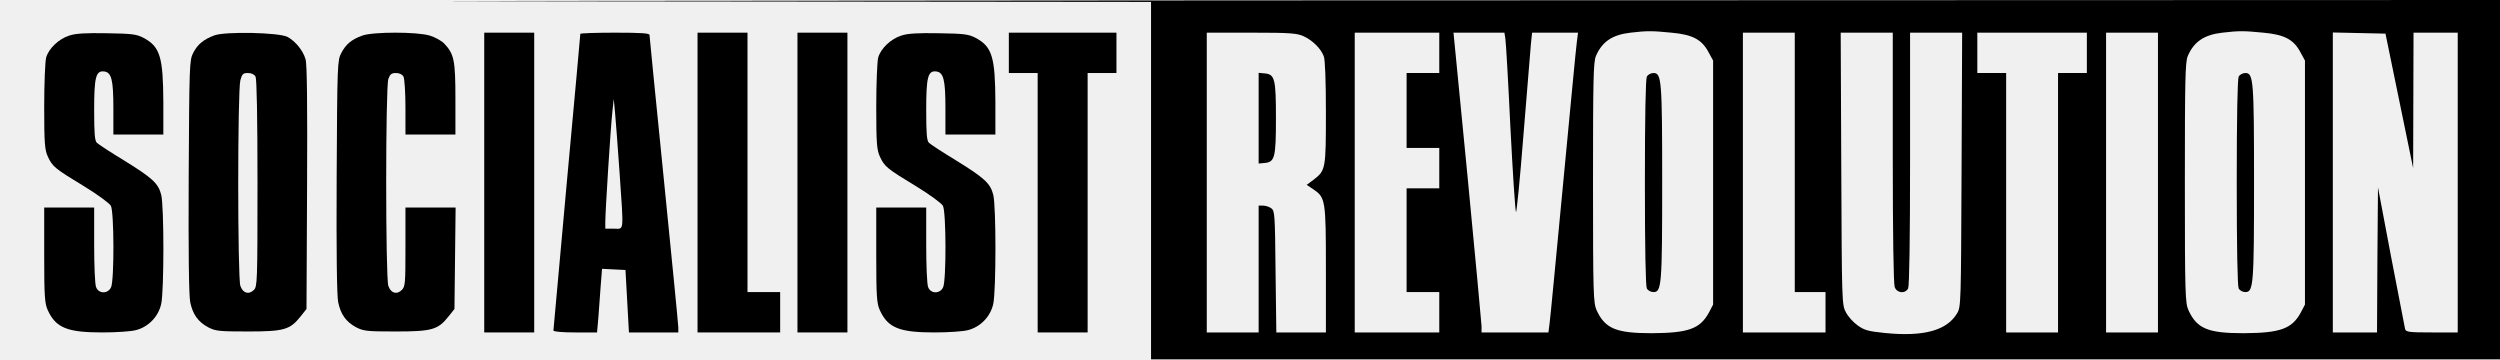
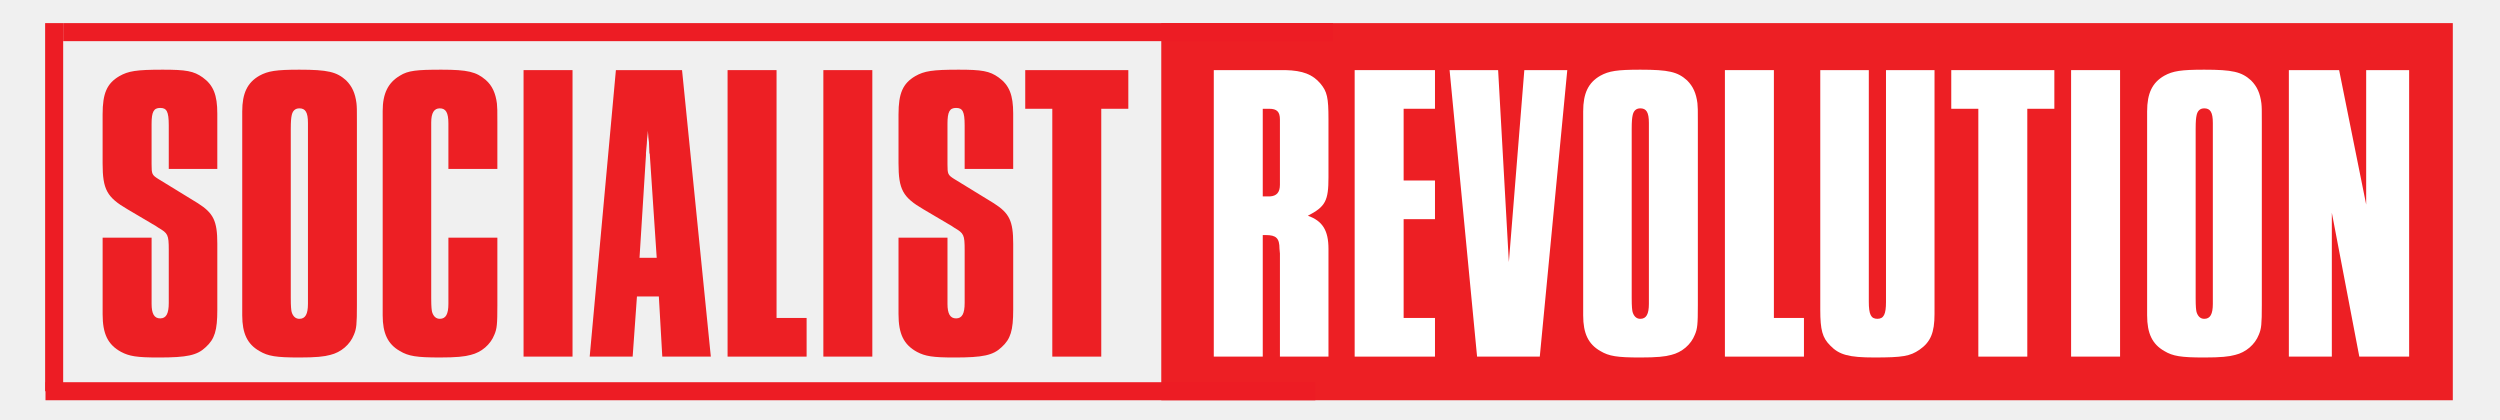
- <svg xmlns="http://www.w3.org/2000/svg" version="1.0" width="1301pt" height="187pt" viewBox="0 0 1301 187" preserveAspectRatio="xMidYMid meet">
-   <g transform="translate(0,187) scale(0.1,-0.1)" fill="#000000" stroke="none">
-     <path d="M2993 1863 l2997 -3 0 -930 0 -930 3510 0 3510 0 0 935 0 935 -6507 -2 c-3580 -2 -5159 -4 -3510 -5z m5705 -163 c111 -10 159 -36 194 -103 l23 -42 0 -635 0 -635 -22 -42 c-46 -84 -106 -106 -298 -107 -185 0 -242 24 -286 119 -17 38 -19 79 -19 663 0 540 2 628 15 660 32 75 85 111 180 122 87 10 110 10 213 0z m3080 0 c111 -10 159 -36 194 -103 l23 -42 0 -635 0 -635 -22 -42 c-46 -84 -106 -106 -298 -107 -185 0 -242 24 -286 119 -17 38 -19 79 -19 663 0 540 2 628 15 660 32 75 85 111 180 122 87 10 110 10 213 0z m-4993 -19 c47 -22 89 -64 104 -104 7 -17 11 -130 11 -293 0 -294 -1 -301 -65 -350 l-35 -26 33 -22 c65 -44 67 -54 67 -418 l0 -328 -129 0 -129 0 -4 316 c-3 299 -4 316 -22 330 -11 8 -30 14 -43 14 l-23 0 0 -330 0 -330 -135 0 -135 0 0 780 0 780 233 0 c204 0 237 -3 272 -19z m705 -86 l0 -105 -85 0 -85 0 0 -195 0 -195 85 0 85 0 0 -105 0 -105 -85 0 -85 0 0 -270 0 -270 85 0 85 0 0 -105 0 -105 -220 0 -220 0 0 780 0 780 220 0 220 0 0 -105z m344 73 c3 -18 15 -224 26 -458 12 -234 25 -433 29 -443 3 -10 21 170 39 400 19 230 36 444 39 476 l6 57 119 0 120 0 -6 -47 c-4 -27 -35 -356 -71 -733 -36 -377 -67 -706 -71 -733 l-6 -47 -174 0 -174 0 0 33 c-1 17 -33 368 -73 780 l-73 747 133 0 132 0 5 -32z m1506 -643 l0 -675 80 0 80 0 0 -105 0 -105 -215 0 -215 0 0 780 0 780 135 0 135 0 0 -675z m510 26 c0 -398 4 -660 10 -675 12 -32 54 -36 70 -7 6 13 10 243 10 675 l0 656 135 0 136 0 -3 -712 c-3 -698 -3 -714 -23 -748 -53 -90 -174 -123 -375 -103 -87 9 -107 14 -142 39 -23 16 -51 47 -62 69 -21 39 -21 52 -24 748 l-3 707 136 0 135 0 0 -649z m1010 544 l0 -105 -75 0 -75 0 0 -675 0 -675 -135 0 -135 0 0 675 0 675 -75 0 -75 0 0 105 0 105 285 0 285 0 0 -105z m370 -675 l0 -780 -135 0 -135 0 0 780 0 780 135 0 135 0 0 -780z m1256 425 l72 -350 1 353 1 352 115 0 115 0 0 -780 0 -780 -134 0 c-120 0 -135 2 -140 18 -2 9 -35 179 -73 377 l-68 360 -3 -377 -2 -378 -115 0 -115 0 0 780 0 781 137 -3 137 -3 72 -350z" />
-     <path d="M8570 1471 c-6 -13 -10 -204 -10 -551 0 -347 4 -538 10 -551 6 -11 21 -19 35 -19 42 0 45 38 45 570 0 532 -3 570 -45 570 -14 0 -29 -8 -35 -19z" />
-     <path d="M11650 1471 c-6 -13 -10 -204 -10 -551 0 -347 4 -538 10 -551 6 -11 21 -19 35 -19 42 0 45 38 45 570 0 532 -3 570 -45 570 -14 0 -29 -8 -35 -19z" />
-     <path d="M6550 1255 l0 -236 32 3 c52 5 58 28 58 233 0 205 -6 228 -58 233 l-32 3 0 -236z" />
-     <path d="M361 1685 c-55 -17 -108 -68 -121 -115 -5 -19 -10 -134 -10 -255 0 -192 3 -225 19 -260 24 -52 36 -62 188 -154 72 -44 133 -89 140 -102 17 -32 18 -387 1 -424 -16 -35 -65 -35 -78 1 -6 14 -10 113 -10 220 l0 194 -130 0 -130 0 0 -247 c0 -220 3 -253 19 -288 42 -91 101 -115 283 -115 71 0 150 5 175 12 65 16 118 71 132 137 15 69 15 508 0 567 -15 60 -46 88 -195 180 -69 42 -132 83 -140 91 -11 11 -14 48 -14 171 0 172 9 206 53 200 37 -5 47 -43 47 -190 l0 -138 130 0 130 0 0 168 c-1 236 -17 289 -103 335 -37 19 -59 22 -192 24 -108 2 -162 -1 -194 -12z" />
-     <path d="M1116 1686 c-57 -21 -88 -47 -111 -92 -19 -38 -20 -62 -23 -644 -2 -396 1 -621 8 -653 13 -63 41 -102 93 -130 39 -20 56 -22 207 -22 188 0 219 9 274 78 l31 39 3 631 c2 431 0 644 -8 669 -13 45 -52 93 -94 116 -44 23 -323 29 -380 8z m214 -215 c6 -13 10 -205 10 -555 0 -516 -1 -537 -19 -555 -26 -26 -57 -17 -70 21 -15 42 -15 1019 0 1071 9 32 14 37 39 37 19 0 33 -7 40 -19z" />
-     <path d="M1886 1685 c-56 -20 -86 -45 -110 -91 -20 -38 -21 -55 -24 -644 -2 -396 1 -621 8 -653 13 -63 41 -102 93 -130 39 -20 56 -22 207 -22 188 0 219 9 274 78 l31 39 3 264 3 264 -131 0 -130 0 0 -205 c0 -189 -1 -206 -19 -224 -26 -26 -57 -17 -70 21 -15 43 -15 1034 0 1077 9 25 16 31 40 31 18 0 32 -7 39 -19 5 -11 10 -83 10 -160 l0 -141 130 0 130 0 0 185 c0 202 -7 234 -58 288 -14 15 -49 34 -76 42 -66 20 -295 20 -350 0z" />
-     <path d="M2520 920 l0 -780 130 0 130 0 0 780 0 780 -130 0 -130 0 0 -780z" />
-     <path d="M3020 1694 c0 -3 -31 -350 -70 -770 -38 -421 -70 -769 -70 -774 0 -6 48 -10 114 -10 l113 0 7 78 c3 42 9 117 12 165 l7 88 61 -3 61 -3 9 -163 9 -162 128 0 129 0 0 25 c0 14 -34 359 -75 768 -41 408 -75 748 -75 755 0 9 -43 12 -180 12 -99 0 -180 -3 -180 -6z m204 -719 c22 -323 25 -295 -29 -295 l-45 0 0 36 c0 53 28 498 37 574 l7 65 7 -75 c4 -41 14 -179 23 -305z" />
-     <path d="M3630 920 l0 -780 215 0 215 0 0 105 0 105 -85 0 -85 0 0 675 0 675 -130 0 -130 0 0 -780z" />
-     <path d="M4150 920 l0 -780 130 0 130 0 0 780 0 780 -130 0 -130 0 0 -780z" />
-     <path d="M4691 1685 c-55 -17 -108 -68 -121 -115 -5 -19 -10 -134 -10 -255 0 -192 3 -225 19 -260 24 -52 36 -62 188 -154 72 -44 133 -89 140 -102 17 -32 18 -387 1 -424 -16 -35 -65 -35 -78 1 -6 14 -10 113 -10 220 l0 194 -130 0 -130 0 0 -247 c0 -220 3 -253 19 -288 42 -91 101 -115 283 -115 71 0 150 5 175 12 65 16 118 71 132 137 15 69 15 508 0 567 -15 60 -46 88 -195 180 -69 42 -132 83 -140 91 -11 11 -14 48 -14 171 0 172 9 206 53 200 37 -5 47 -43 47 -190 l0 -138 130 0 130 0 0 168 c-1 236 -17 289 -103 335 -37 19 -59 22 -192 24 -108 2 -162 -1 -194 -12z" />
-     <path d="M5250 1595 l0 -105 75 0 75 0 0 -675 0 -675 130 0 130 0 0 675 0 675 75 0 75 0 0 105 0 105 -280 0 -280 0 0 -105z" />
+ <svg xmlns="http://www.w3.org/2000/svg" version="1.1" id="Layer_1" x="0px" y="0px" width="280.07px" height="47.004px" viewBox="0 0 280.07 47.004" enable-background="new 0 0 280.07 47.004" xml:space="preserve">
+   <g>
+     <rect x="130.095" y="2.589" fill="#ED1F24" width="144.688" height="42.25" />
  </g>
+   <g>
+     <path fill="#ED1F24" d="M16.983,26.623v7.41c0,1.105,0.289,1.636,0.962,1.636s0.962-0.53,0.962-1.733v-5.918   c0-1.732-0.096-1.877-1.155-2.502l-0.289-0.193l-3.176-1.876c-2.31-1.347-2.792-2.213-2.792-5.148v-5.101v-0.386   c0-2.358,0.481-3.464,1.877-4.283c1.011-0.577,1.925-0.722,4.86-0.722c2.599,0,3.464,0.145,4.476,0.867   c1.203,0.866,1.636,1.973,1.636,4.042v0.625v5.583h-5.438v-4.908c0-1.54-0.241-1.925-0.962-1.925s-0.962,0.433-0.962,1.781v0.145   v4.378c0,1.107,0.048,1.203,0.722,1.636l4.475,2.743c1.732,1.107,2.166,1.974,2.166,4.523v0.337v7.074   c0,2.309-0.289,3.271-1.299,4.186c-0.962,0.914-2.069,1.156-5.293,1.156c-2.454,0-3.272-0.146-4.187-0.627   c-1.492-0.817-2.069-2.021-2.069-4.234V34.61v-7.987H16.983z" />
+     <path fill="#ED1F24" d="M27.137,13.678v-1.203c0-2.022,0.577-3.225,1.924-3.994c0.962-0.529,1.877-0.674,4.475-0.674   c3.176,0,4.187,0.241,5.246,1.203c0.673,0.674,1.01,1.443,1.154,2.551c0.048,0.481,0.048,0.673,0.048,2.117v20.5   c0,2.165-0.048,2.646-0.336,3.32c-0.433,1.106-1.444,1.973-2.647,2.261c-0.674,0.192-1.636,0.29-3.465,0.29   c-2.598,0-3.513-0.146-4.475-0.723c-1.348-0.77-1.924-1.973-1.924-3.994v-1.154V13.678z M34.499,14.447v-0.673   c0-1.203-0.289-1.636-0.962-1.636c-0.481,0-0.77,0.289-0.866,0.818c-0.047,0.241-0.096,0.577-0.096,1.492v18.912   c0,1.059,0.049,1.348,0.096,1.588c0.145,0.48,0.433,0.77,0.866,0.77c0.673,0,0.962-0.529,0.962-1.684v-0.674V14.447z" />
+     <path fill="#ED1F24" d="M42.871,13.629v-1.203c0-1.973,0.625-3.176,1.925-3.945c0.914-0.578,1.876-0.674,4.667-0.674   c2.936,0,3.898,0.241,4.957,1.155c0.722,0.626,1.106,1.492,1.251,2.647c0.047,0.481,0.047,0.77,0.047,2.069v5.245h-5.485v-4.476   v-0.625c0-1.203-0.288-1.684-0.962-1.684c-0.626,0-0.963,0.481-0.963,1.587v0.674v19.007c0,1.011,0.049,1.3,0.097,1.54   c0.144,0.48,0.433,0.77,0.867,0.77c0.674,0,0.962-0.529,0.962-1.684v-0.674v-6.736h5.485v7.555c0,2.165-0.047,2.646-0.337,3.32   c-0.433,1.106-1.443,1.973-2.646,2.261c-0.674,0.192-1.636,0.29-3.464,0.29c-2.6,0-3.513-0.146-4.476-0.723   c-1.348-0.77-1.925-1.973-1.925-3.994v-1.154V13.629z" />
+     <path fill="#ED1F24" d="M58.653,7.855h5.486v32.095h-5.486V7.855z" />
+     <path fill="#ED1F24" d="M68.998,7.855h7.41l3.224,32.095h-5.437l-0.385-6.736h-2.454l-0.481,6.736h-4.813L68.998,7.855z    M73.57,28.884L72.8,17.383c0-0.096,0-0.145-0.049-0.241l-0.048-1.203c-0.049-0.385-0.097-0.722-0.097-0.963l-0.047-0.336v0.336   c-0.048,0.385-0.097,0.77-0.097,1.107c-0.048,0.578-0.096,1.011-0.096,1.059c0,0.096,0,0.192,0,0.241l-0.722,11.501H73.57z" />
+     <path fill="#ED1F24" d="M81.509,7.855h5.486V35.62h3.368v4.331h-8.854V7.855z" />
+     <path fill="#ED1F24" d="M92.239,7.855h5.486v32.095h-5.486V7.855z" />
+     <path fill="#ED1F24" d="M106.145,26.623v7.41c0,1.105,0.289,1.636,0.962,1.636s0.962-0.53,0.962-1.733v-5.918   c0-1.732-0.096-1.877-1.154-2.502l-0.289-0.193l-3.176-1.876c-2.31-1.347-2.791-2.213-2.791-5.148v-5.101v-0.386   c0-2.358,0.481-3.464,1.876-4.283c1.011-0.577,1.925-0.722,4.861-0.722c2.598,0,3.464,0.145,4.474,0.867   c1.203,0.866,1.636,1.973,1.636,4.042v0.625v5.583h-5.438v-4.908c0-1.54-0.239-1.925-0.962-1.925c-0.721,0-0.962,0.433-0.962,1.781   v0.145v4.378c0,1.107,0.048,1.203,0.722,1.636l4.475,2.743c1.733,1.107,2.166,1.974,2.166,4.523v0.337v7.074   c0,2.309-0.289,3.271-1.299,4.186c-0.962,0.914-2.069,1.156-5.293,1.156c-2.454,0-3.272-0.146-4.187-0.627   c-1.491-0.817-2.069-2.021-2.069-4.234V34.61v-7.987H106.145z" />
+     <path fill="#ED1F24" d="M117.887,12.186h-3.032v-4.33h11.549v4.33h-3.032v27.765h-5.485V12.186z" />
+     <path fill="#FFFFFF" d="M135.978,7.855h7.074h0.962c1.925,0.047,3.031,0.48,3.897,1.491c0.77,0.914,0.915,1.588,0.915,3.994v0.818   v5.726c0,2.599-0.337,3.272-2.31,4.283c1.636,0.578,2.31,1.637,2.31,3.705v0.578v11.5h-5.438V28.595c0-0.049,0-0.097,0-0.193   l-0.048-0.529c0-1.203-0.385-1.539-1.54-1.539h-0.336v13.617h-5.486V7.855z M141.464,22.002h0.577h0.241   c0.721-0.048,1.105-0.433,1.105-1.299v-0.336v-6.545v-0.433c0-0.866-0.336-1.203-1.202-1.203h-0.241h-0.48V22.002z" />
+     <path fill="#FFFFFF" d="M151.76,7.855h8.998v4.33h-3.512v8.036h3.512v4.331h-3.512V35.62h3.512v4.331h-8.998V7.855z" />
+     <path fill="#FFFFFF" d="M162.394,7.855h5.438l1.203,21.509l1.732-21.509h4.812l-3.08,32.095h-7.025L162.394,7.855z" />
+     <path fill="#FFFFFF" d="M177.36,13.678v-1.203c0-2.022,0.577-3.225,1.925-3.994c0.963-0.529,1.876-0.674,4.475-0.674   c3.176,0,4.187,0.241,5.245,1.203c0.674,0.674,1.011,1.443,1.155,2.551c0.047,0.481,0.047,0.673,0.047,2.117v20.5   c0,2.165-0.047,2.646-0.336,3.32c-0.434,1.106-1.443,1.973-2.646,2.261c-0.674,0.192-1.636,0.29-3.465,0.29   c-2.599,0-3.512-0.146-4.475-0.723c-1.348-0.77-1.925-1.973-1.925-3.994v-1.154V13.678z M184.722,14.447v-0.673   c0-1.203-0.289-1.636-0.963-1.636c-0.48,0-0.77,0.289-0.865,0.818c-0.049,0.241-0.098,0.577-0.098,1.492v18.912   c0,1.059,0.049,1.348,0.098,1.588c0.143,0.48,0.433,0.77,0.865,0.77c0.674,0,0.963-0.529,0.963-1.684v-0.674V14.447z" />
+     <path fill="#FFFFFF" d="M193.238,7.855h5.487V35.62h3.368v4.331h-8.855V7.855z" />
+     <path fill="#FFFFFF" d="M216.72,34.561v0.626c0,2.068-0.433,3.127-1.685,3.994c-1.058,0.722-1.876,0.867-5.052,0.867   c-2.84,0-3.946-0.29-4.957-1.349c-0.866-0.866-1.105-1.731-1.105-3.993V7.855h5.438v25.936c0,1.444,0.24,1.925,0.961,1.925   c0.723,0,0.964-0.529,0.964-1.876V7.855h5.437V34.561z" />
+     <path fill="#FFFFFF" d="M221.628,12.186h-3.032v-4.33h11.549v4.33h-3.031v27.765h-5.485V12.186z" />
+     <path fill="#FFFFFF" d="M232.021,7.855h5.486v32.095h-5.486V7.855z" />
+     <path fill="#FFFFFF" d="M240.538,13.678v-1.203c0-2.022,0.577-3.225,1.926-3.994c0.962-0.529,1.876-0.674,4.474-0.674   c3.176,0,4.187,0.241,5.245,1.203c0.675,0.674,1.011,1.443,1.155,2.551c0.049,0.481,0.049,0.673,0.049,2.117v20.5   c0,2.165-0.049,2.646-0.337,3.32c-0.434,1.106-1.444,1.973-2.647,2.261c-0.674,0.192-1.636,0.29-3.465,0.29   c-2.598,0-3.512-0.146-4.474-0.723c-1.349-0.77-1.926-1.973-1.926-3.994v-1.154V13.678z M247.9,14.447v-0.673   c0-1.203-0.288-1.636-0.963-1.636c-0.48,0-0.77,0.289-0.865,0.818c-0.049,0.241-0.097,0.577-0.097,1.492v18.912   c0,1.059,0.048,1.348,0.097,1.588c0.144,0.48,0.433,0.77,0.865,0.77c0.675,0,0.963-0.529,0.963-1.684v-0.674V14.447z" />
+     <path fill="#FFFFFF" d="M256.416,7.855h5.631l3.031,15.061V7.855h4.813v32.095h-5.583l-3.078-16.12v16.12h-4.814V7.855z" />
+   </g>
+   <g>
+     <g>
+       <rect x="7.077" y="2.589" fill="#ED1C24" width="142.259" height="2.021" />
+     </g>
+   </g>
+   <g>
+     <g>
+       <rect x="5.098" y="42.818" fill="#ED1C24" width="142.258" height="2.021" />
+     </g>
+   </g>
+   <g>
+     <g>
+       <rect x="5.056" y="2.589" fill="#ED1C24" width="2.021" height="41.239" />
+     </g>
+   </g>
+   <g>
+ </g>
</svg>
